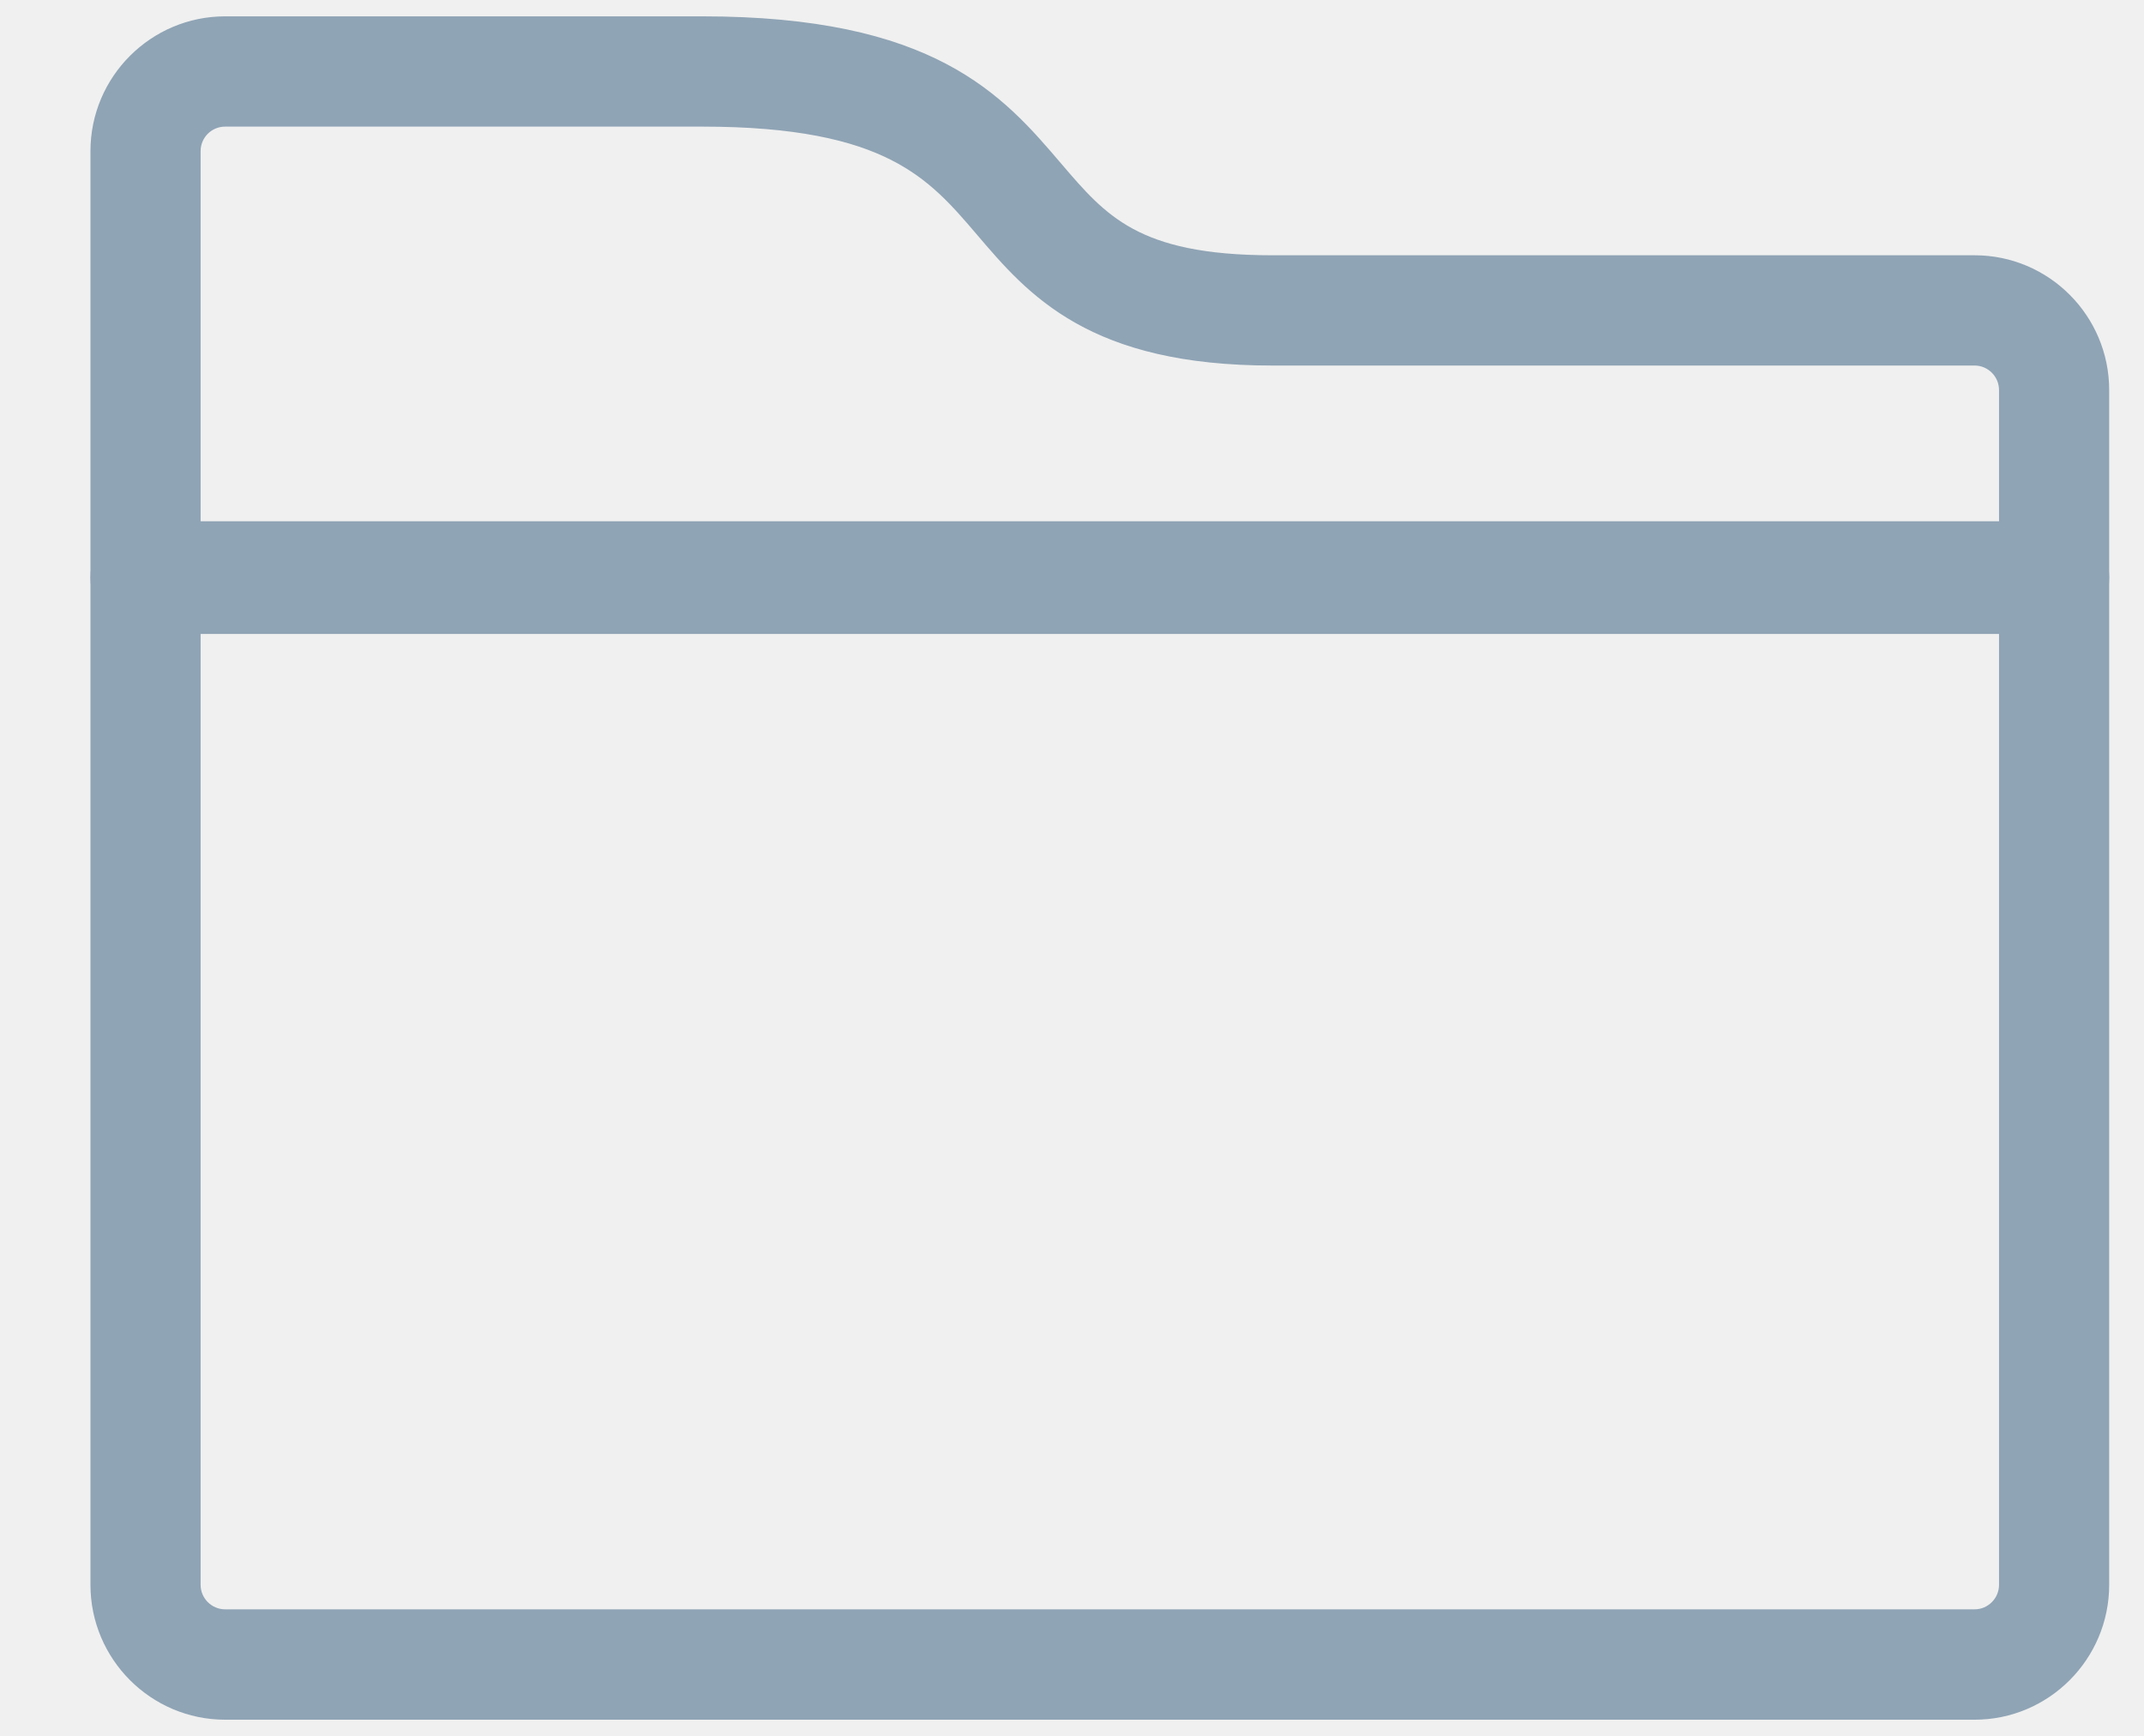
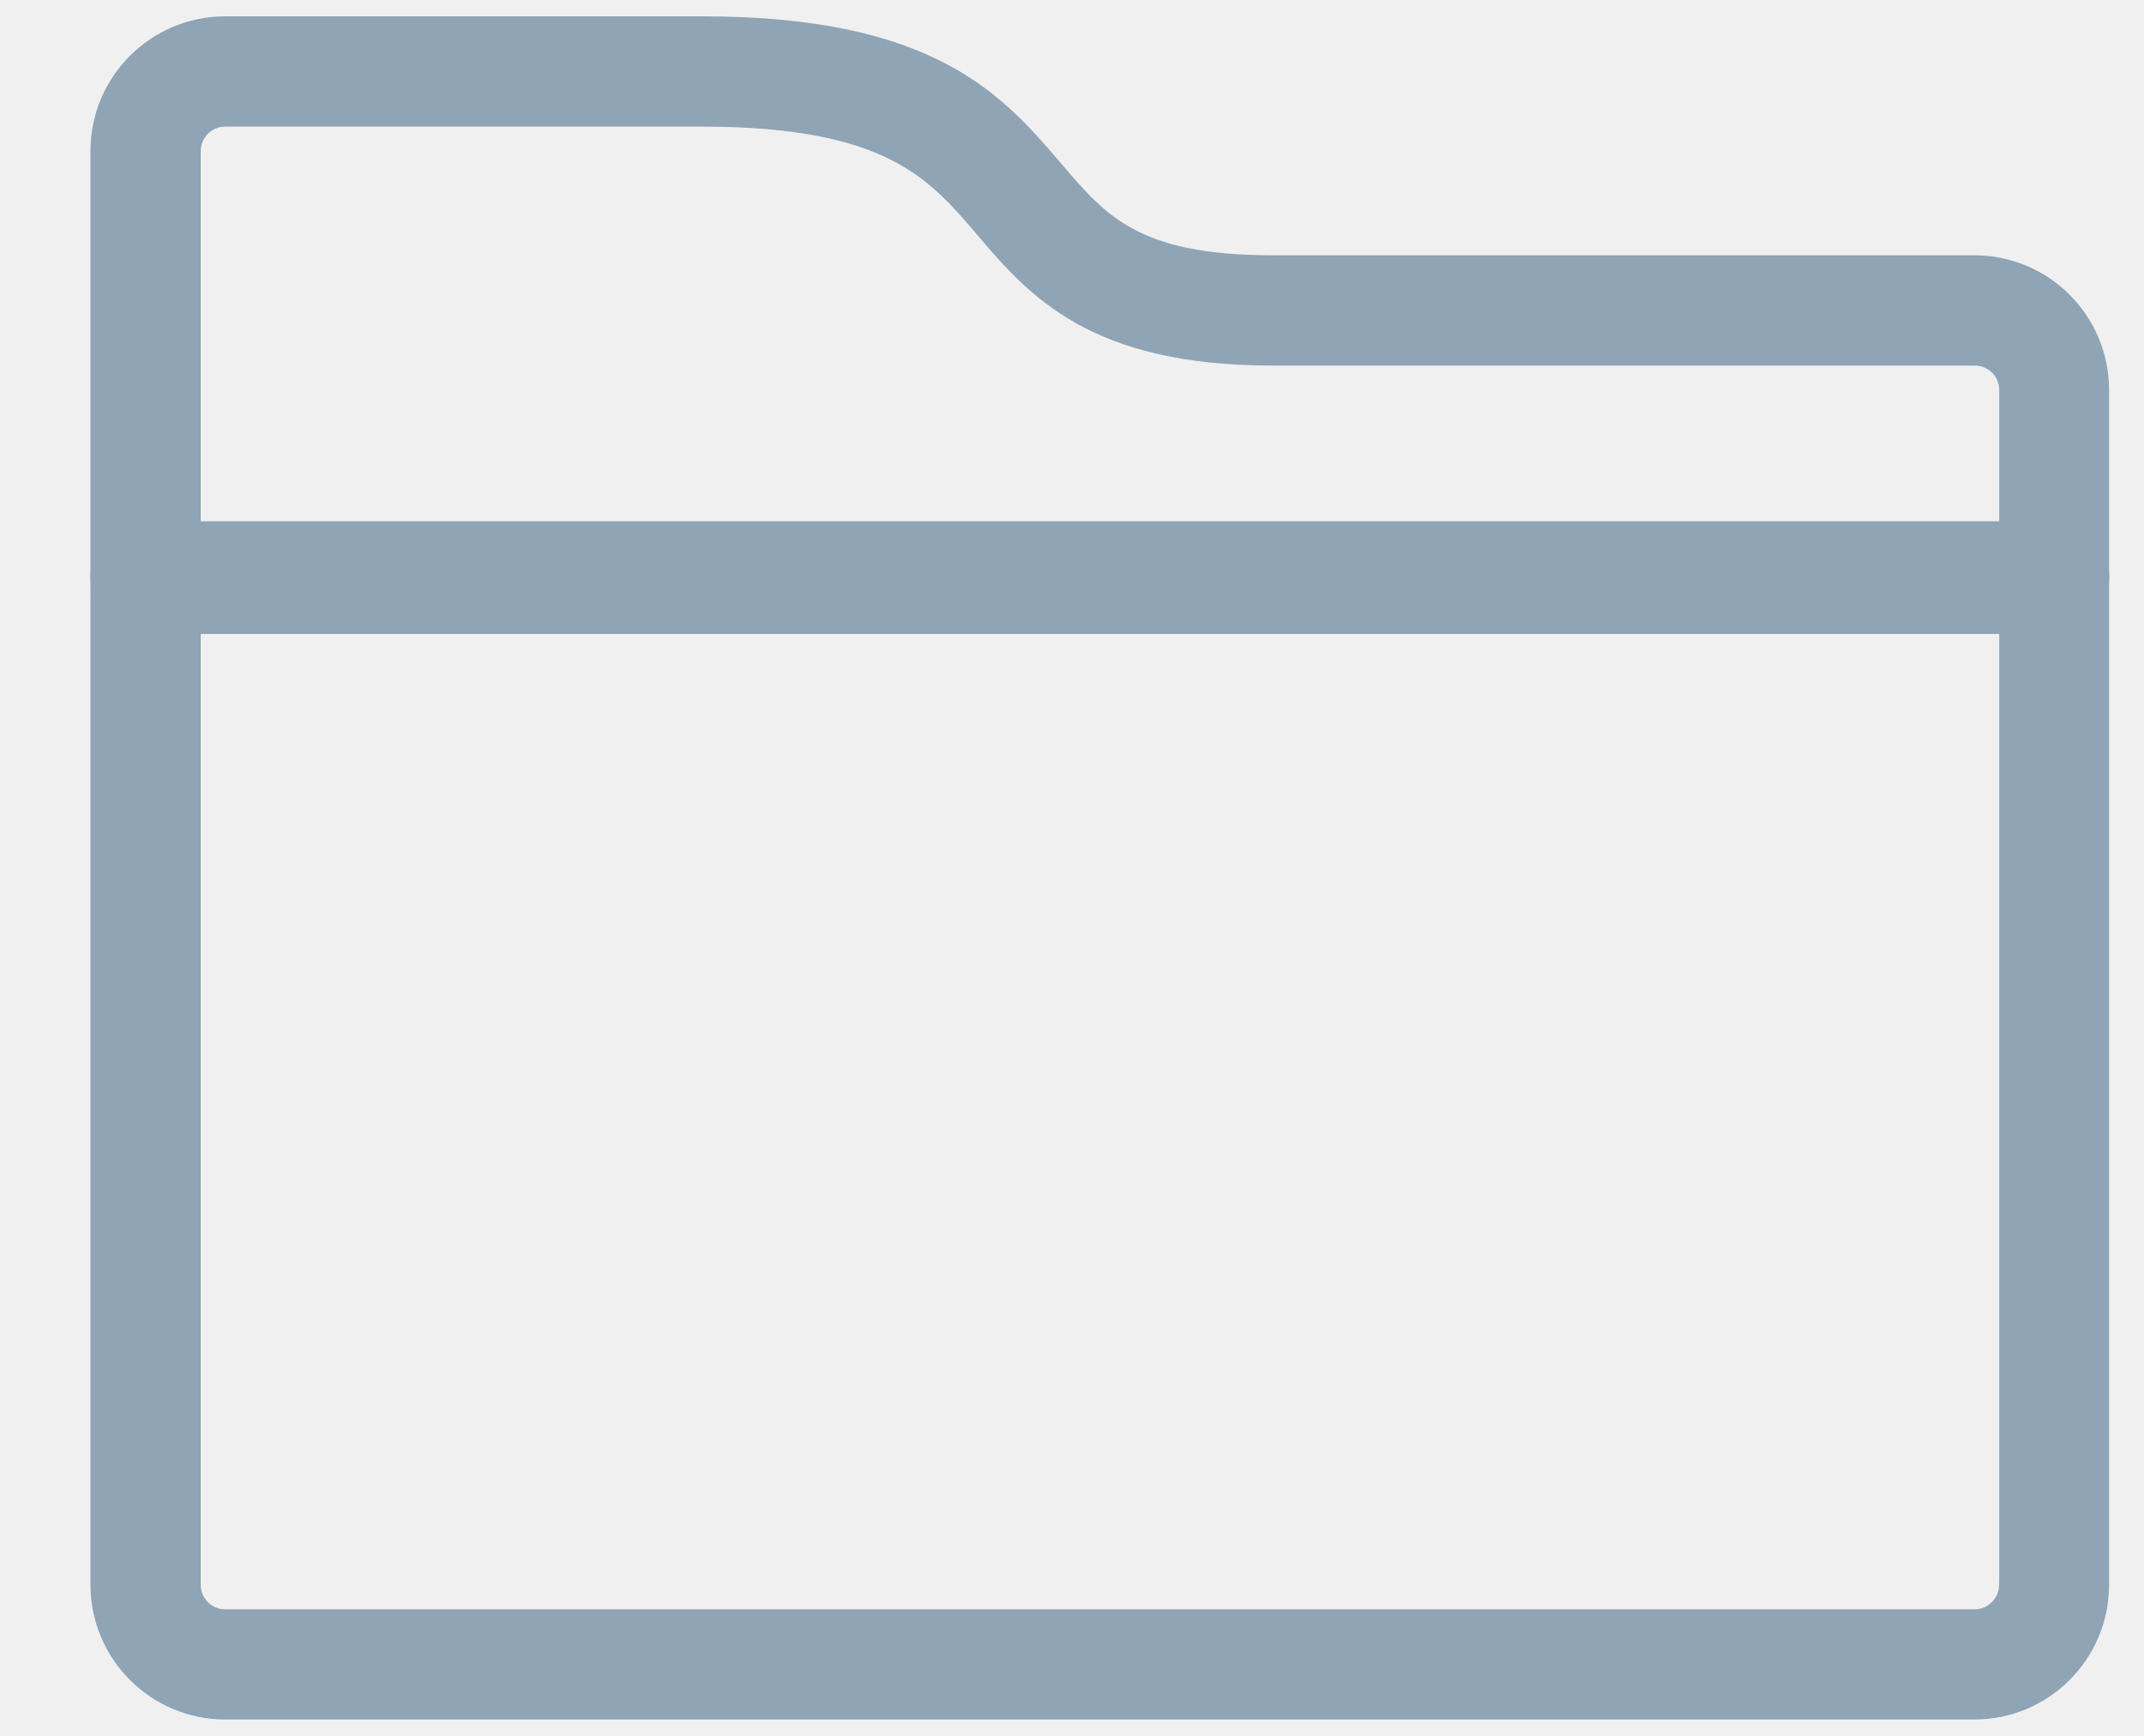
<svg xmlns="http://www.w3.org/2000/svg" width="21" height="17" viewBox="0 0 21 17" fill="none">
-   <g clip-path="url(#clip0)">
-     <path fill-rule="evenodd" clip-rule="evenodd" d="M19.341 2.65H12.461C11.091 2.65 10.732 2.229 10.277 1.696C9.722 1.046 9.093 0.31 6.878 0.31H2.205C1.561 0.31 1.036 0.835 1.036 1.48V15.521C1.036 16.166 1.561 16.692 2.205 16.692H19.341C19.985 16.692 20.509 16.166 20.509 15.521V3.82C20.509 3.175 19.985 2.65 19.341 2.65ZM19.73 15.521C19.73 15.736 19.555 15.911 19.341 15.911H2.205C1.99 15.911 1.815 15.736 1.815 15.521V1.48C1.815 1.264 1.99 1.09 2.205 1.09H6.878C8.734 1.09 9.196 1.63 9.685 2.203C10.176 2.779 10.732 3.43 12.461 3.43H19.341C19.555 3.43 19.73 3.605 19.73 3.82V15.521Z" fill="#8FA4B5" stroke="#8FA4B5" stroke-width="0.3" stroke-linecap="round" stroke-linejoin="round" />
-     <path fill-rule="evenodd" clip-rule="evenodd" d="M20.12 5.255H1.426C1.211 5.255 1.036 5.435 1.036 5.657C1.036 5.878 1.211 6.059 1.426 6.059H20.12C20.335 6.059 20.509 5.878 20.509 5.657C20.509 5.435 20.335 5.255 20.12 5.255Z" fill="#8FA4B5" stroke="#8FA4B5" stroke-width="0.3" stroke-linecap="round" stroke-linejoin="round" />
+   <g clip-path="url(#clip0)" fill-rule="evenodd" clip-rule="evenodd" fill="#8FA4B5" stroke="#8FA4B5" stroke-width=".3" stroke-linecap="round" stroke-linejoin="round">
+     <path d="M19.34 2.65h-6.88c-1.369 0-1.728-.421-2.183-.954C9.722 1.046 9.093.31 6.878.31H2.205a1.17 1.17 0 00-1.169 1.17V15.52c0 .645.525 1.17 1.169 1.17H19.34a1.17 1.17 0 001.168-1.17V3.82a1.17 1.17 0 00-1.168-1.17zm.39 12.871a.39.39 0 01-.39.39H2.206a.39.39 0 01-.39-.39V1.48a.39.39 0 01.39-.39h4.673c1.856 0 2.318.54 2.807 1.113.491.576 1.047 1.227 2.776 1.227h6.88a.39.39 0 01.39.39v11.701z" />
+     <path d="M20.12 5.255H1.426c-.215 0-.39.18-.39.402 0 .221.175.402.39.402H20.12c.215 0 .39-.18.39-.402a.396.396 0 00-.39-.402z" />
  </g>
  <defs>
    <clipPath id="clip0">
-       <rect x="0.727" width="20.091" height="17" fill="white" />
+       <path fill="#fff" d="M.727 0h20.091v17H.727z" />
    </clipPath>
  </defs>
</svg>
